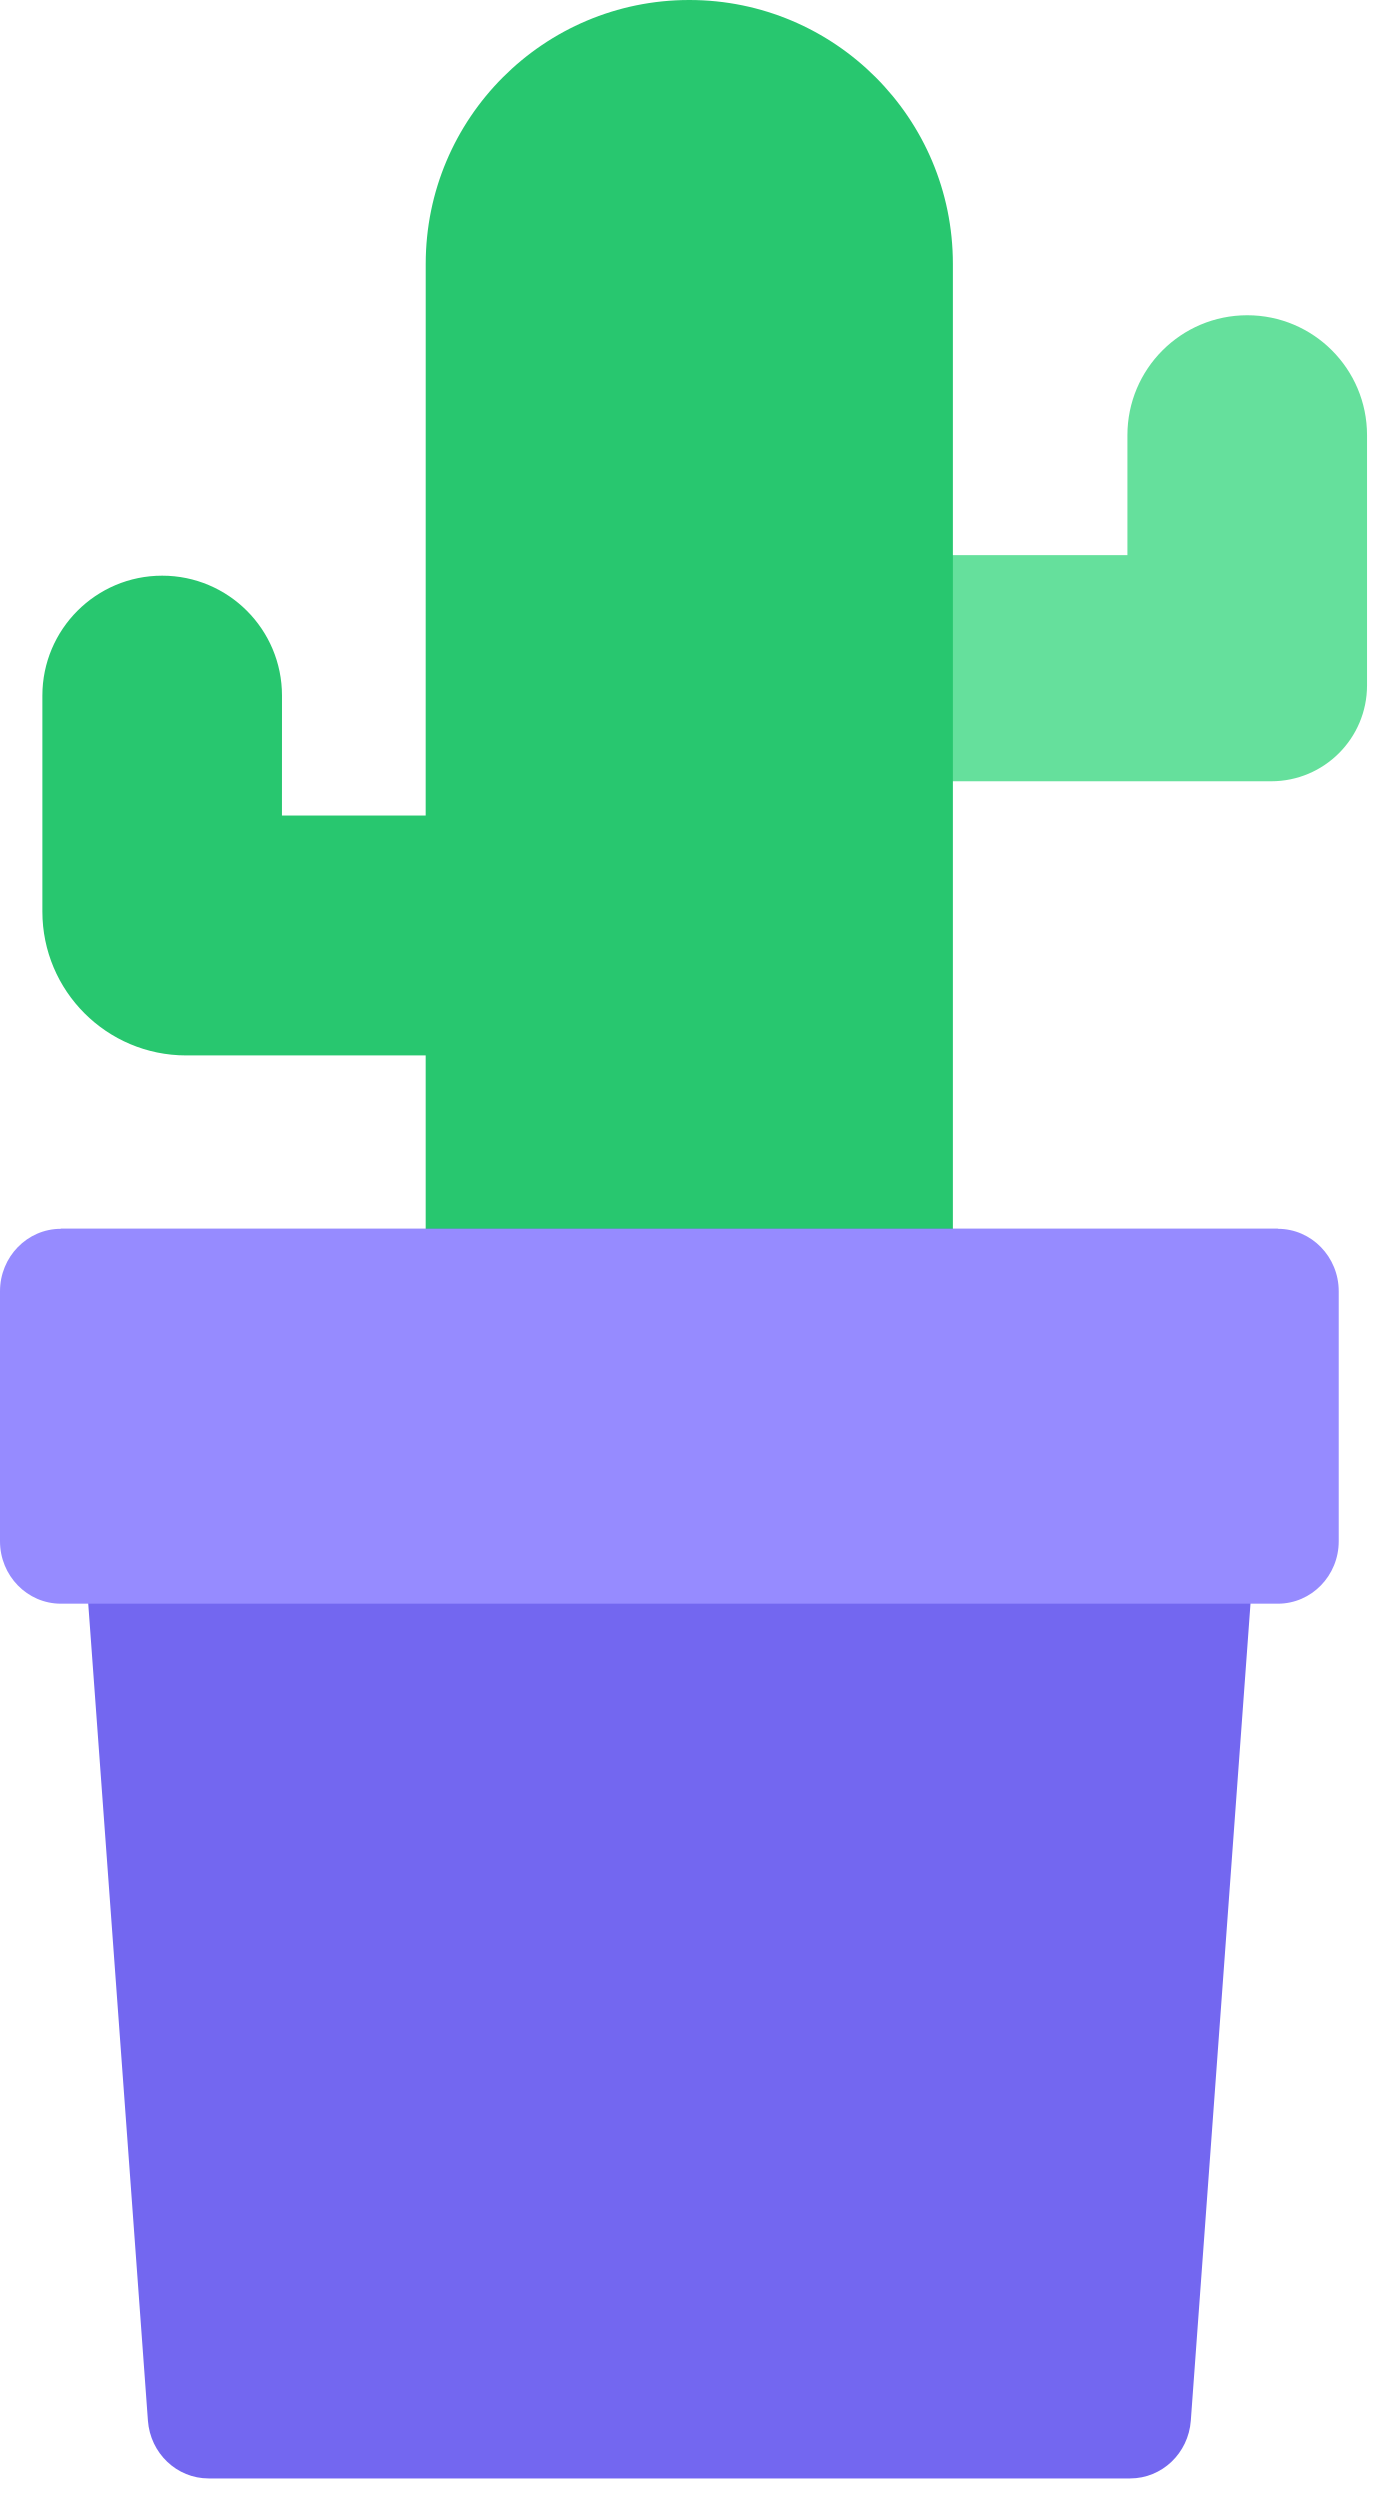
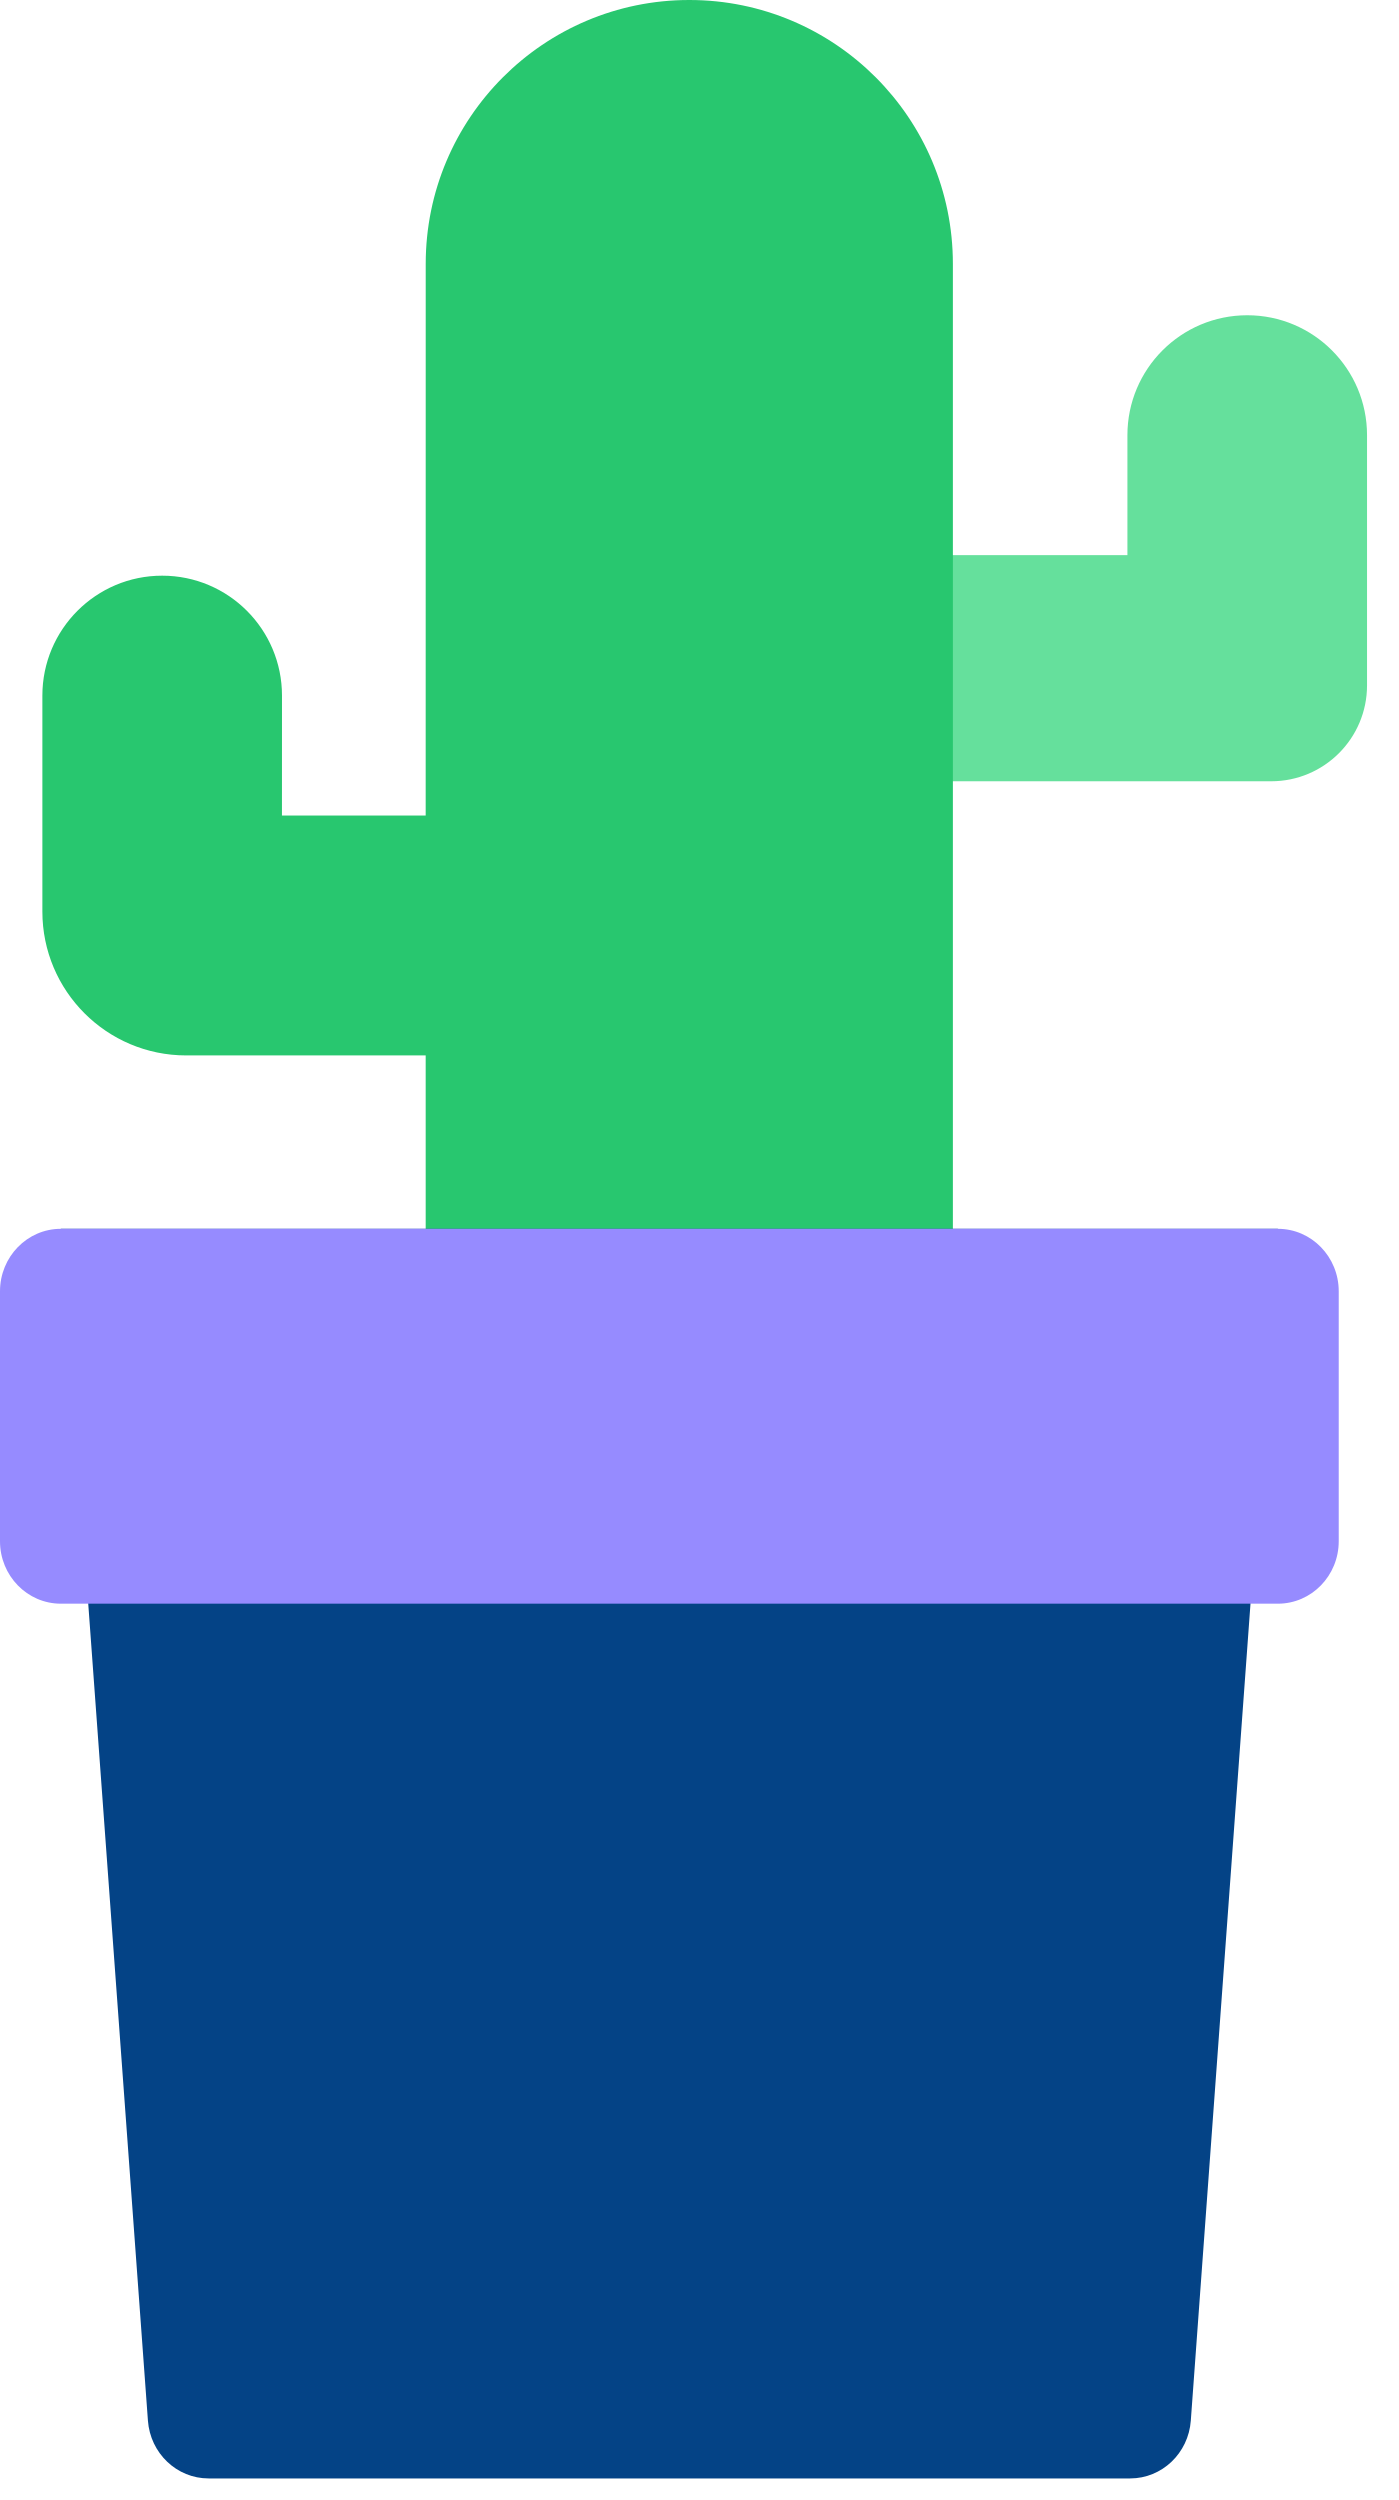
<svg xmlns="http://www.w3.org/2000/svg" width="33px" height="59px" viewBox="0 0 33 59" version="1.1">
  <g id="📝-Pages-New" stroke="none" stroke-width="1" fill="none" fill-rule="evenodd">
    <g id="Pricing" transform="translate(-513, -454)">
      <g id="Pricing-Card" transform="translate(383, 375)">
        <g id="Pot4" transform="translate(130, 79)">
          <g id="Group-33" transform="translate(1, 0)">
            <path d="M18.822,18.438 L18.822,13.101 L25.607,13.101 L25.607,10.271 C25.607,8.707 26.873,7.44 28.435,7.44 C29.996,7.44 31.262,8.707 31.262,10.271 L31.262,16.174 C31.262,17.425 30.249,18.438 29,18.438 L18.822,18.438 Z" id="Path" fill="#65E09C" />
            <path d="M4.74518975e-13,21.512 L4.74518975e-13,16.417 C4.74518975e-13,14.853 1.266,13.586 2.827,13.586 C4.389,13.586 5.655,14.853 5.655,16.417 L5.654,19.247 L9.046,19.247 L9.047,6.227 C9.047,2.788 11.832,1.92988482e-13 15.267,1.92988482e-13 C18.703,1.92988482e-13 21.488,2.788 21.488,6.227 L21.488,38.494 L9.047,38.494 L9.046,24.907 L3.393,24.908 C1.519,24.908 4.74518975e-13,23.387 4.74518975e-13,21.512 Z" id="Path" fill="#28C76F" />
          </g>
          <g id="Group-34" transform="translate(0, 29)">
-             <path d="M1.436,0 L30.158,0 L28.103,28.127 C28.047,28.896 27.423,29.491 26.671,29.491 L4.923,29.491 C4.171,29.491 3.547,28.896 3.491,28.127 L1.436,0 Z" id="Rectangle" fill="#7367F0" />
+             <path d="M1.436,0 L30.158,0 L28.103,28.127 C28.047,28.896 27.423,29.491 26.671,29.491 L4.923,29.491 C4.171,29.491 3.547,28.896 3.491,28.127 L1.436,0 Z" id="Rectangle" fill="#044386" />
            <path d="M1.436,0 L30.158,0 C30.951,0 31.594,0.66 31.594,1.475 L31.594,7.373 C31.594,8.187 30.951,8.847 30.158,8.847 L1.436,8.847 C0.643,8.847 0,8.187 0,7.373 L0,1.475 C0,0.66 0.643,0 1.436,0 Z" id="Rectangle" fill="#968BFF" />
          </g>
        </g>
      </g>
    </g>
  </g>
</svg>
